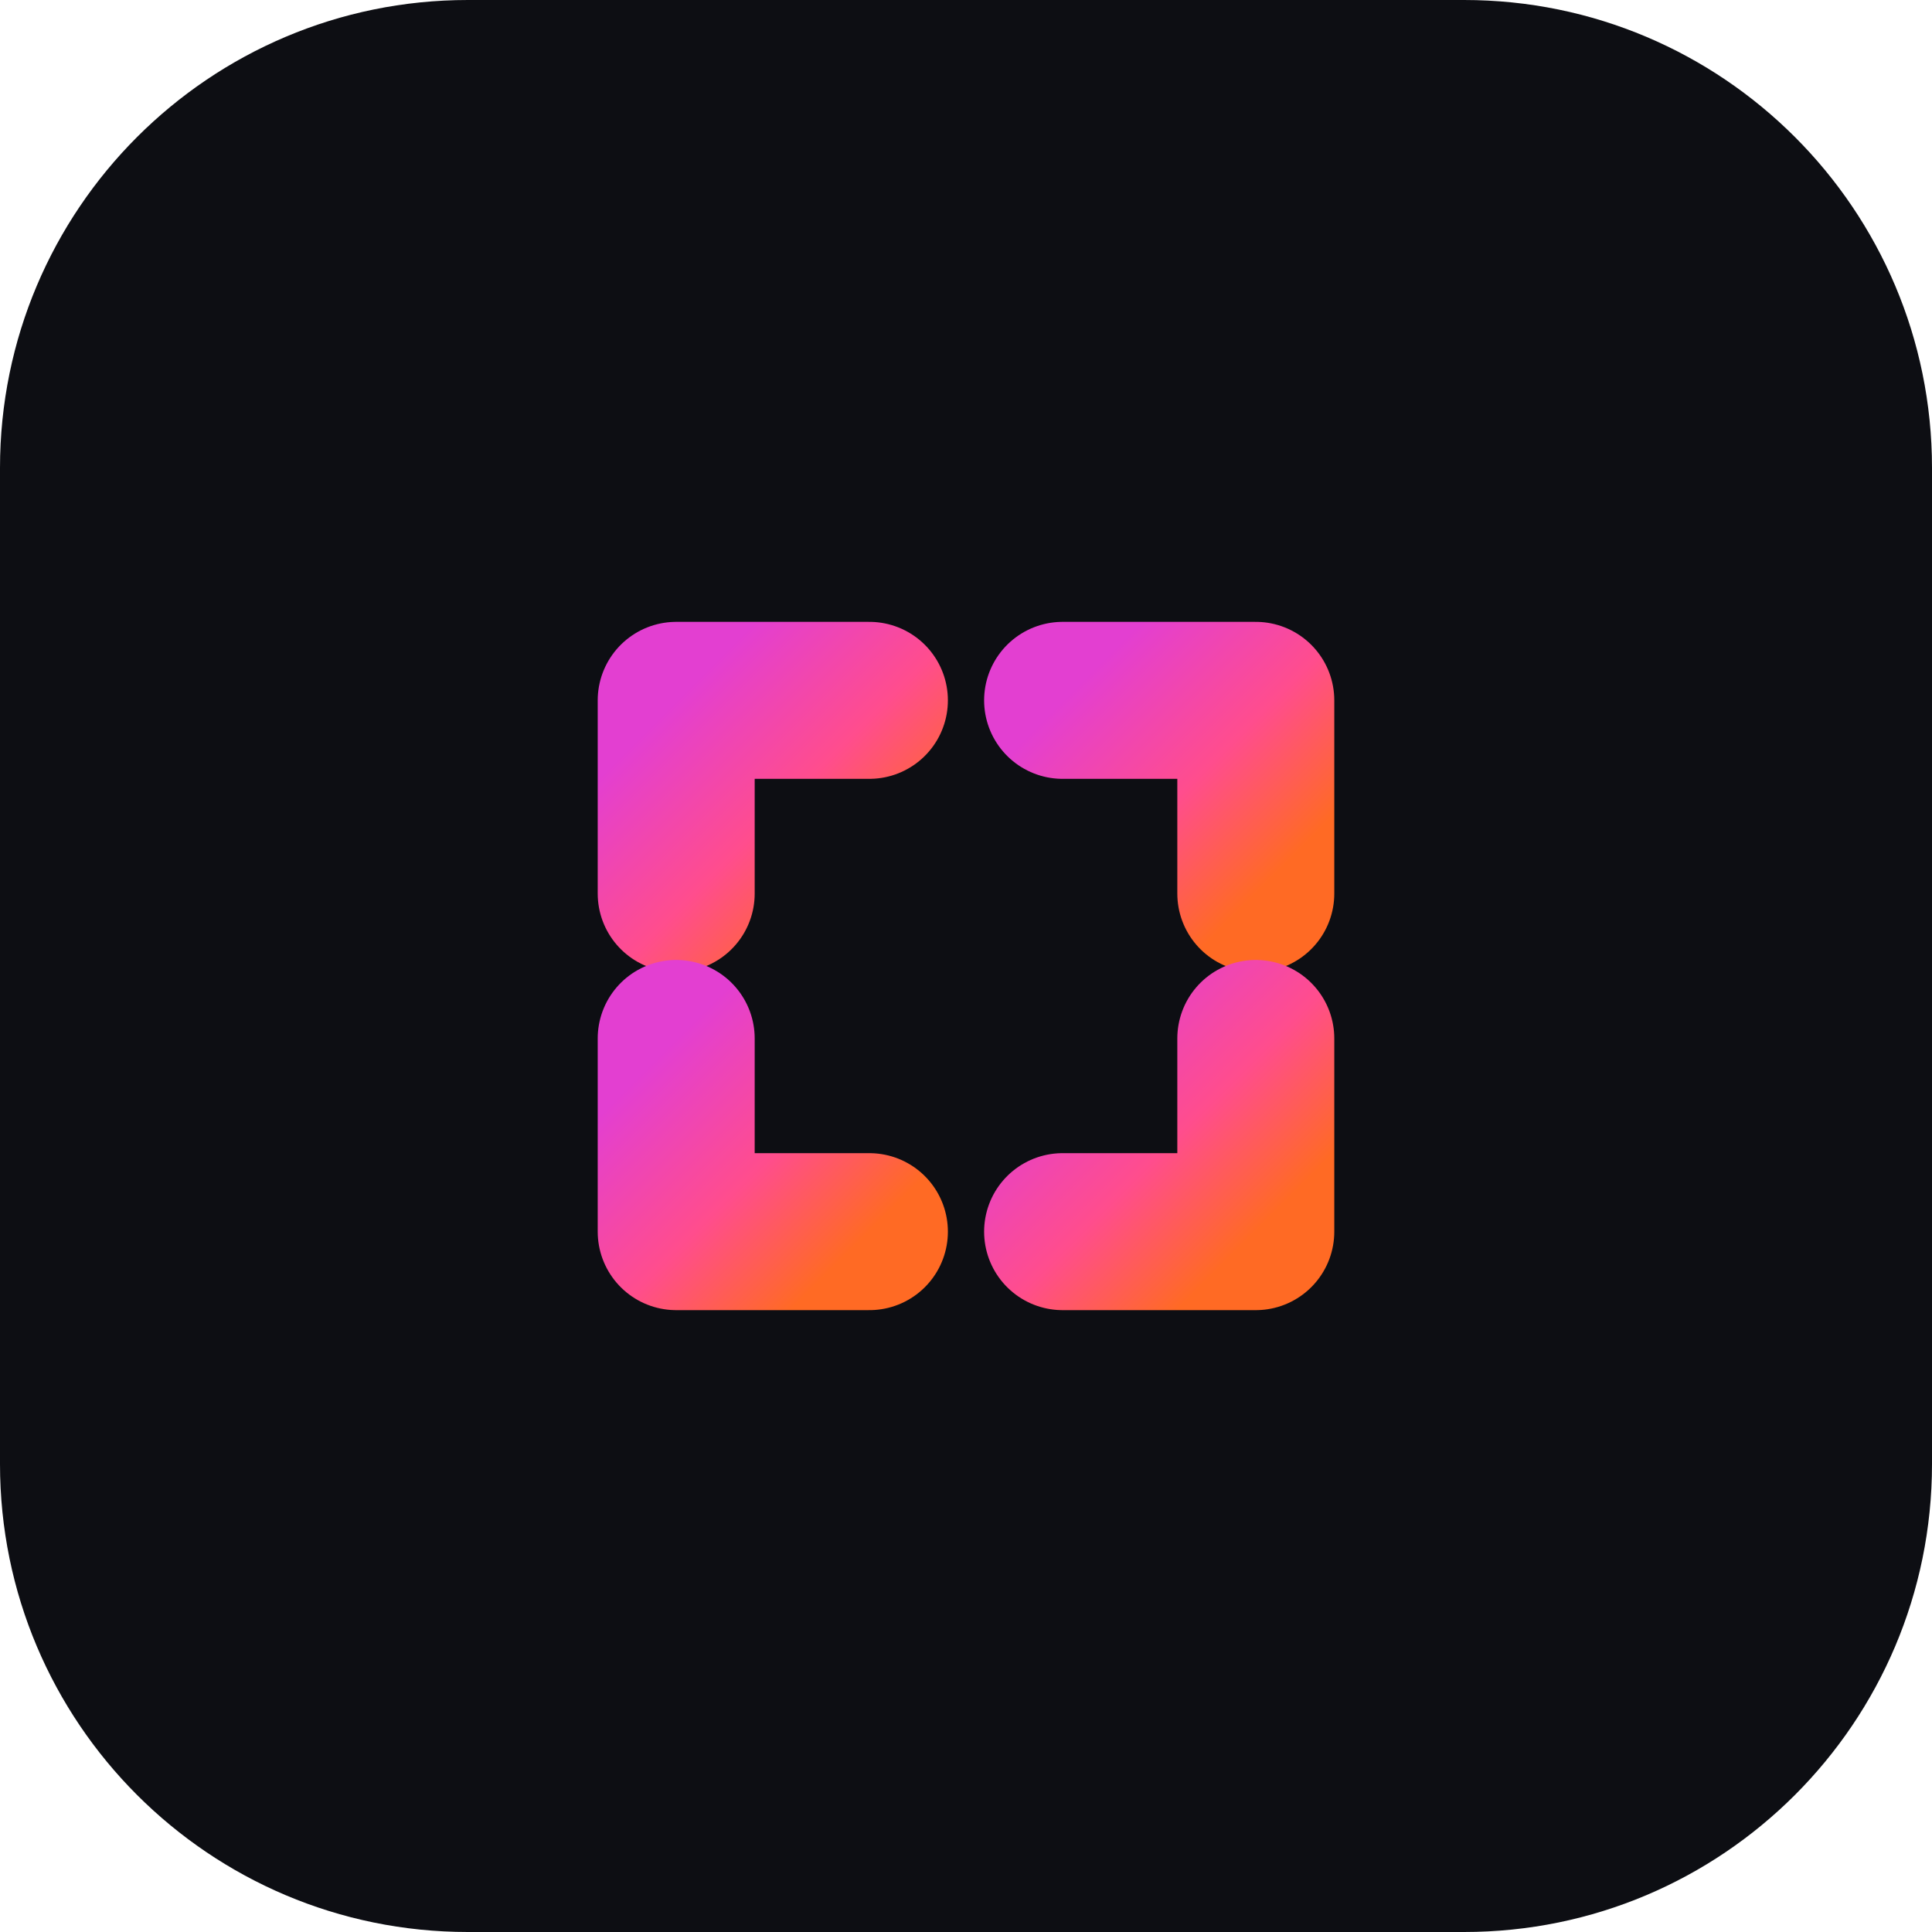
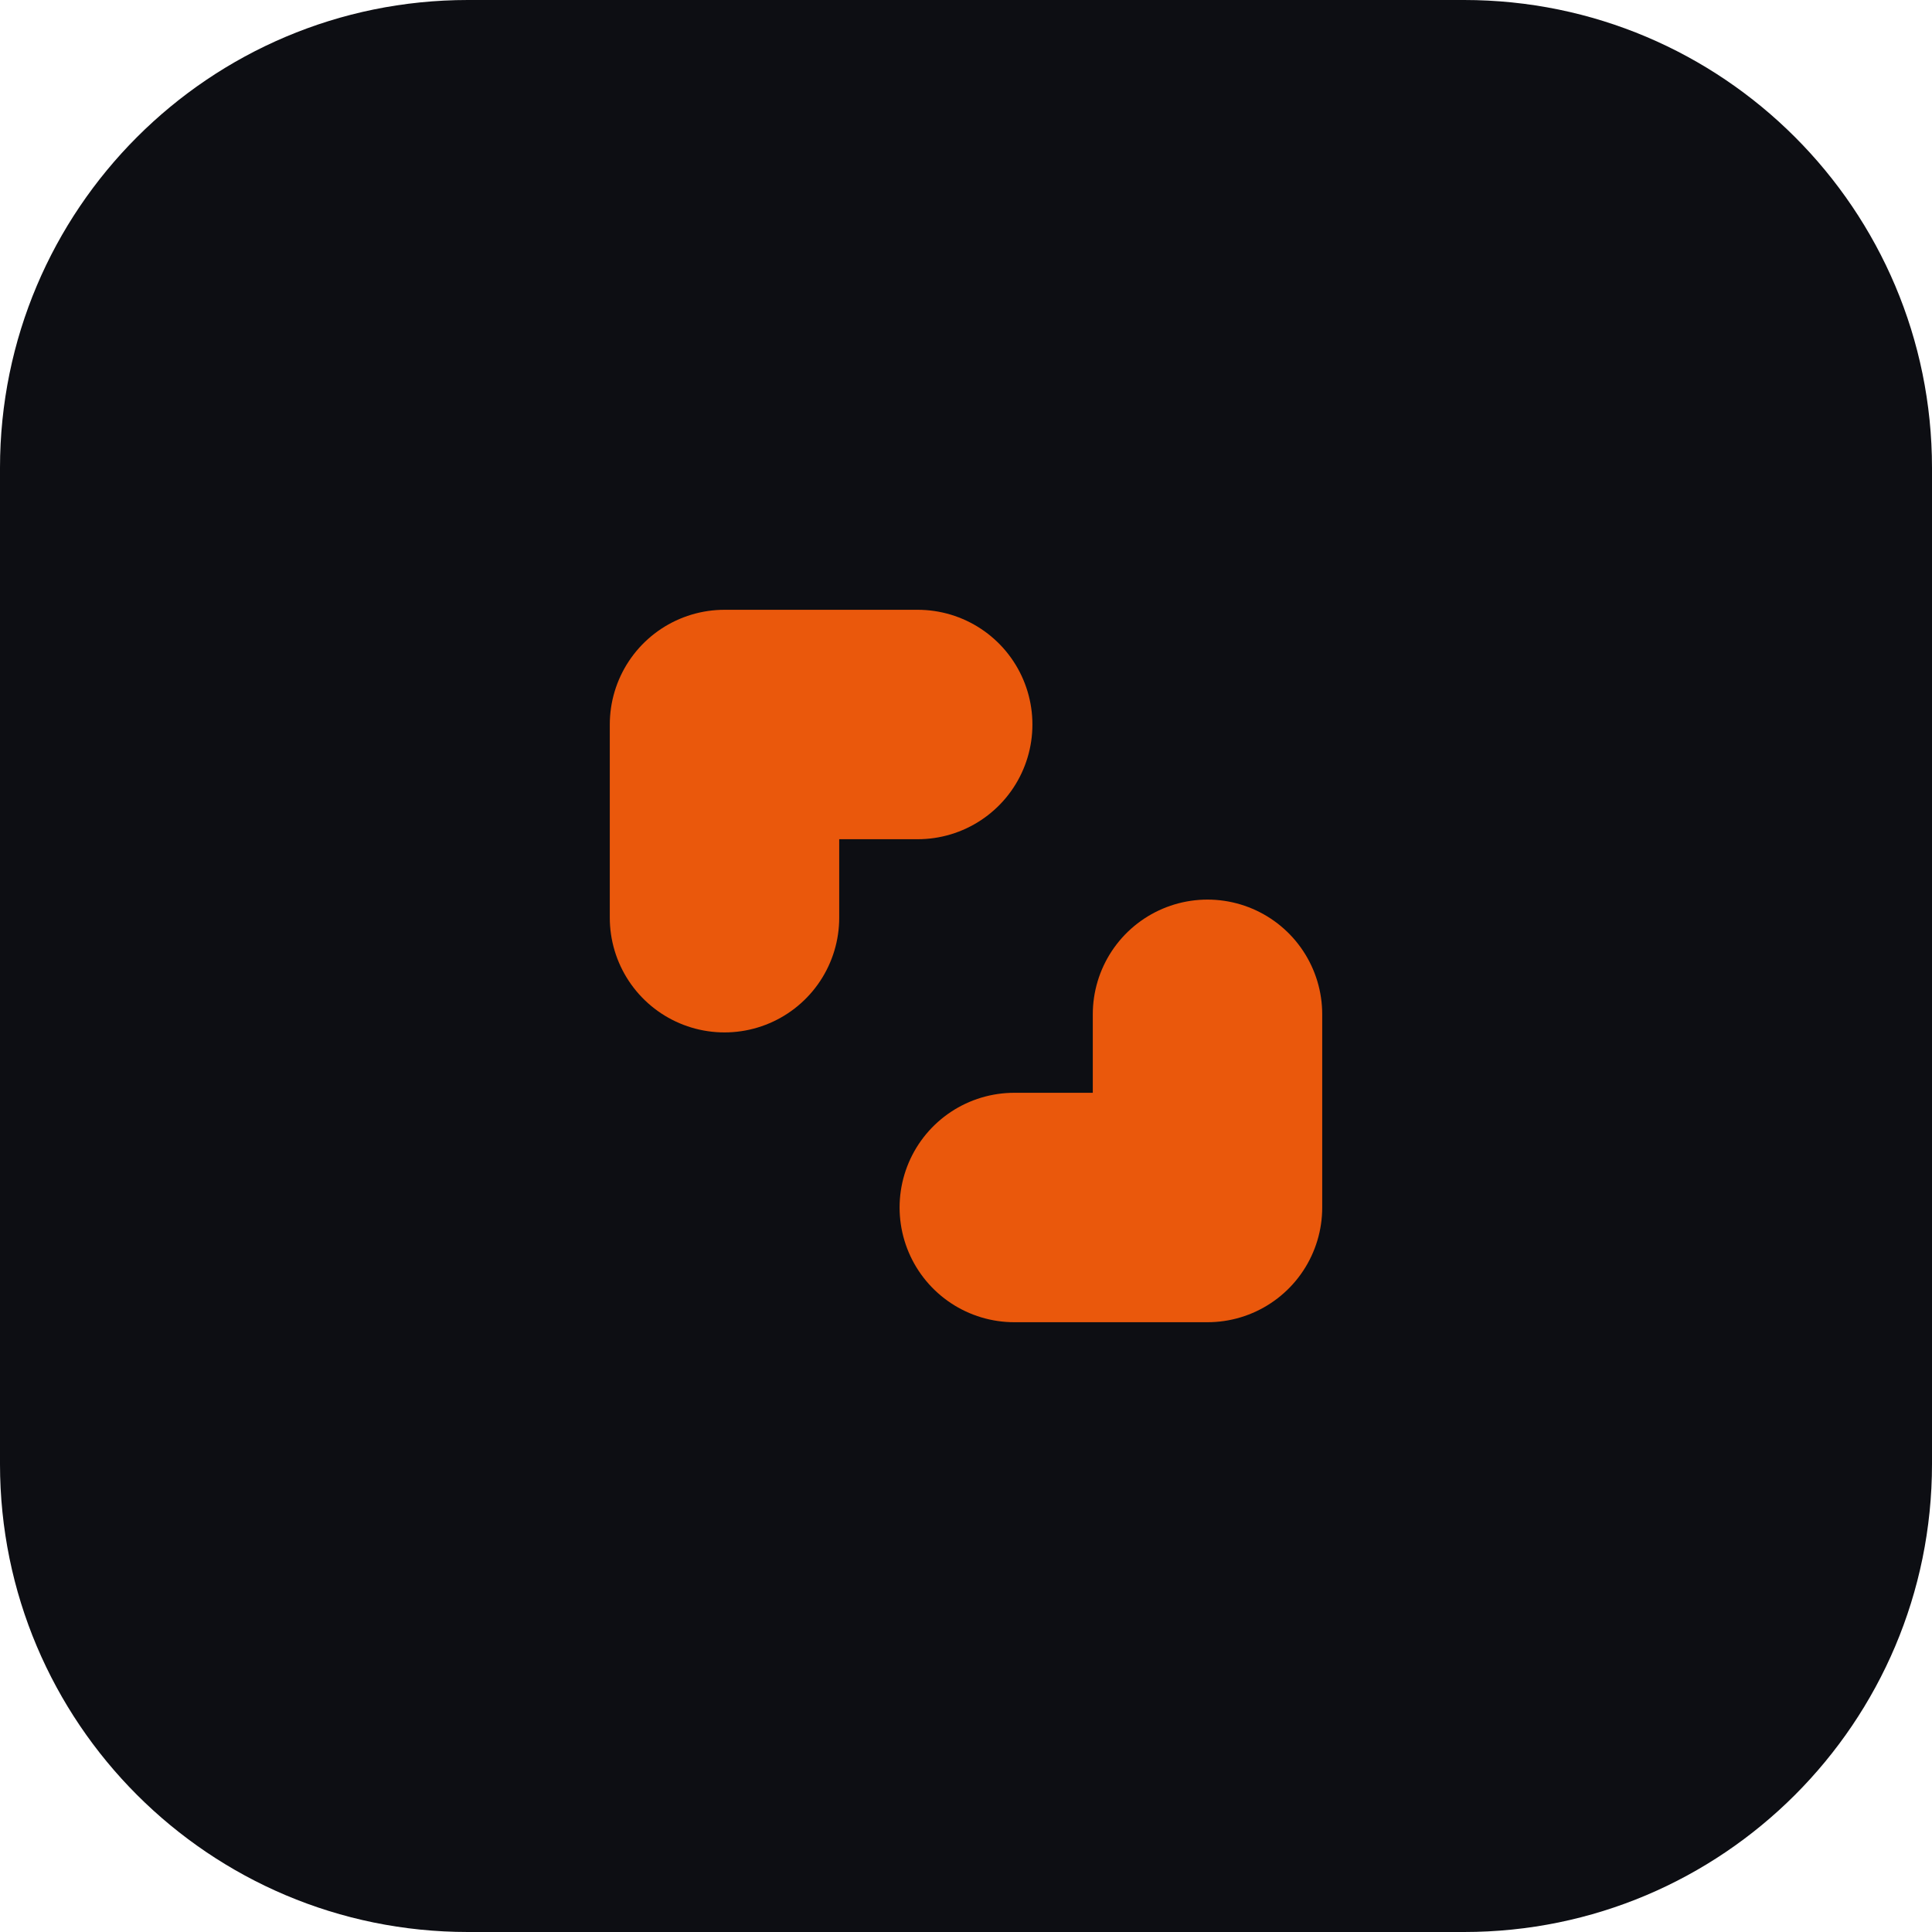
<svg xmlns="http://www.w3.org/2000/svg" viewBox="0 0 512 512" width="512" height="512" role="img" aria-label="SmartSupply">
-   <defs>
-     <linearGradient id="ssGrad" x1="0" y1="0" x2="1" y2="1">
-       <stop offset="0%" stop-color="#E33FD1" />
-       <stop offset="55%" stop-color="#FF4D8D" />
-       <stop offset="100%" stop-color="#FF6A24" />
-     </linearGradient>
-   </defs>
  <rect width="512" height="512" rx="124" fill="#0D0E13" />
-   <g transform="translate(96 96) scale(3.2)" fill="none" stroke="url(#ssGrad)" stroke-width="13" stroke-linecap="round" stroke-linejoin="round">
-     <path d="M26 44 V28 H42" />
-     <path d="M74 44 V28 H58" />
-     <path d="M26 56 V72 H42" />
-     <path d="M74 56 V72 H58" />
-     <path d="M50 16 V26" />
-     <path d="M50 74 V84" />
+   <g transform="translate(96 96) scale(3.2)" fill="none" stroke="#EA580C" stroke-width="19" stroke-linecap="round" stroke-linejoin="round">
+     <path d="M30 46 V30 H46" />
+     <path d="M70 54 V70 H54" />
  </g>
</svg>
